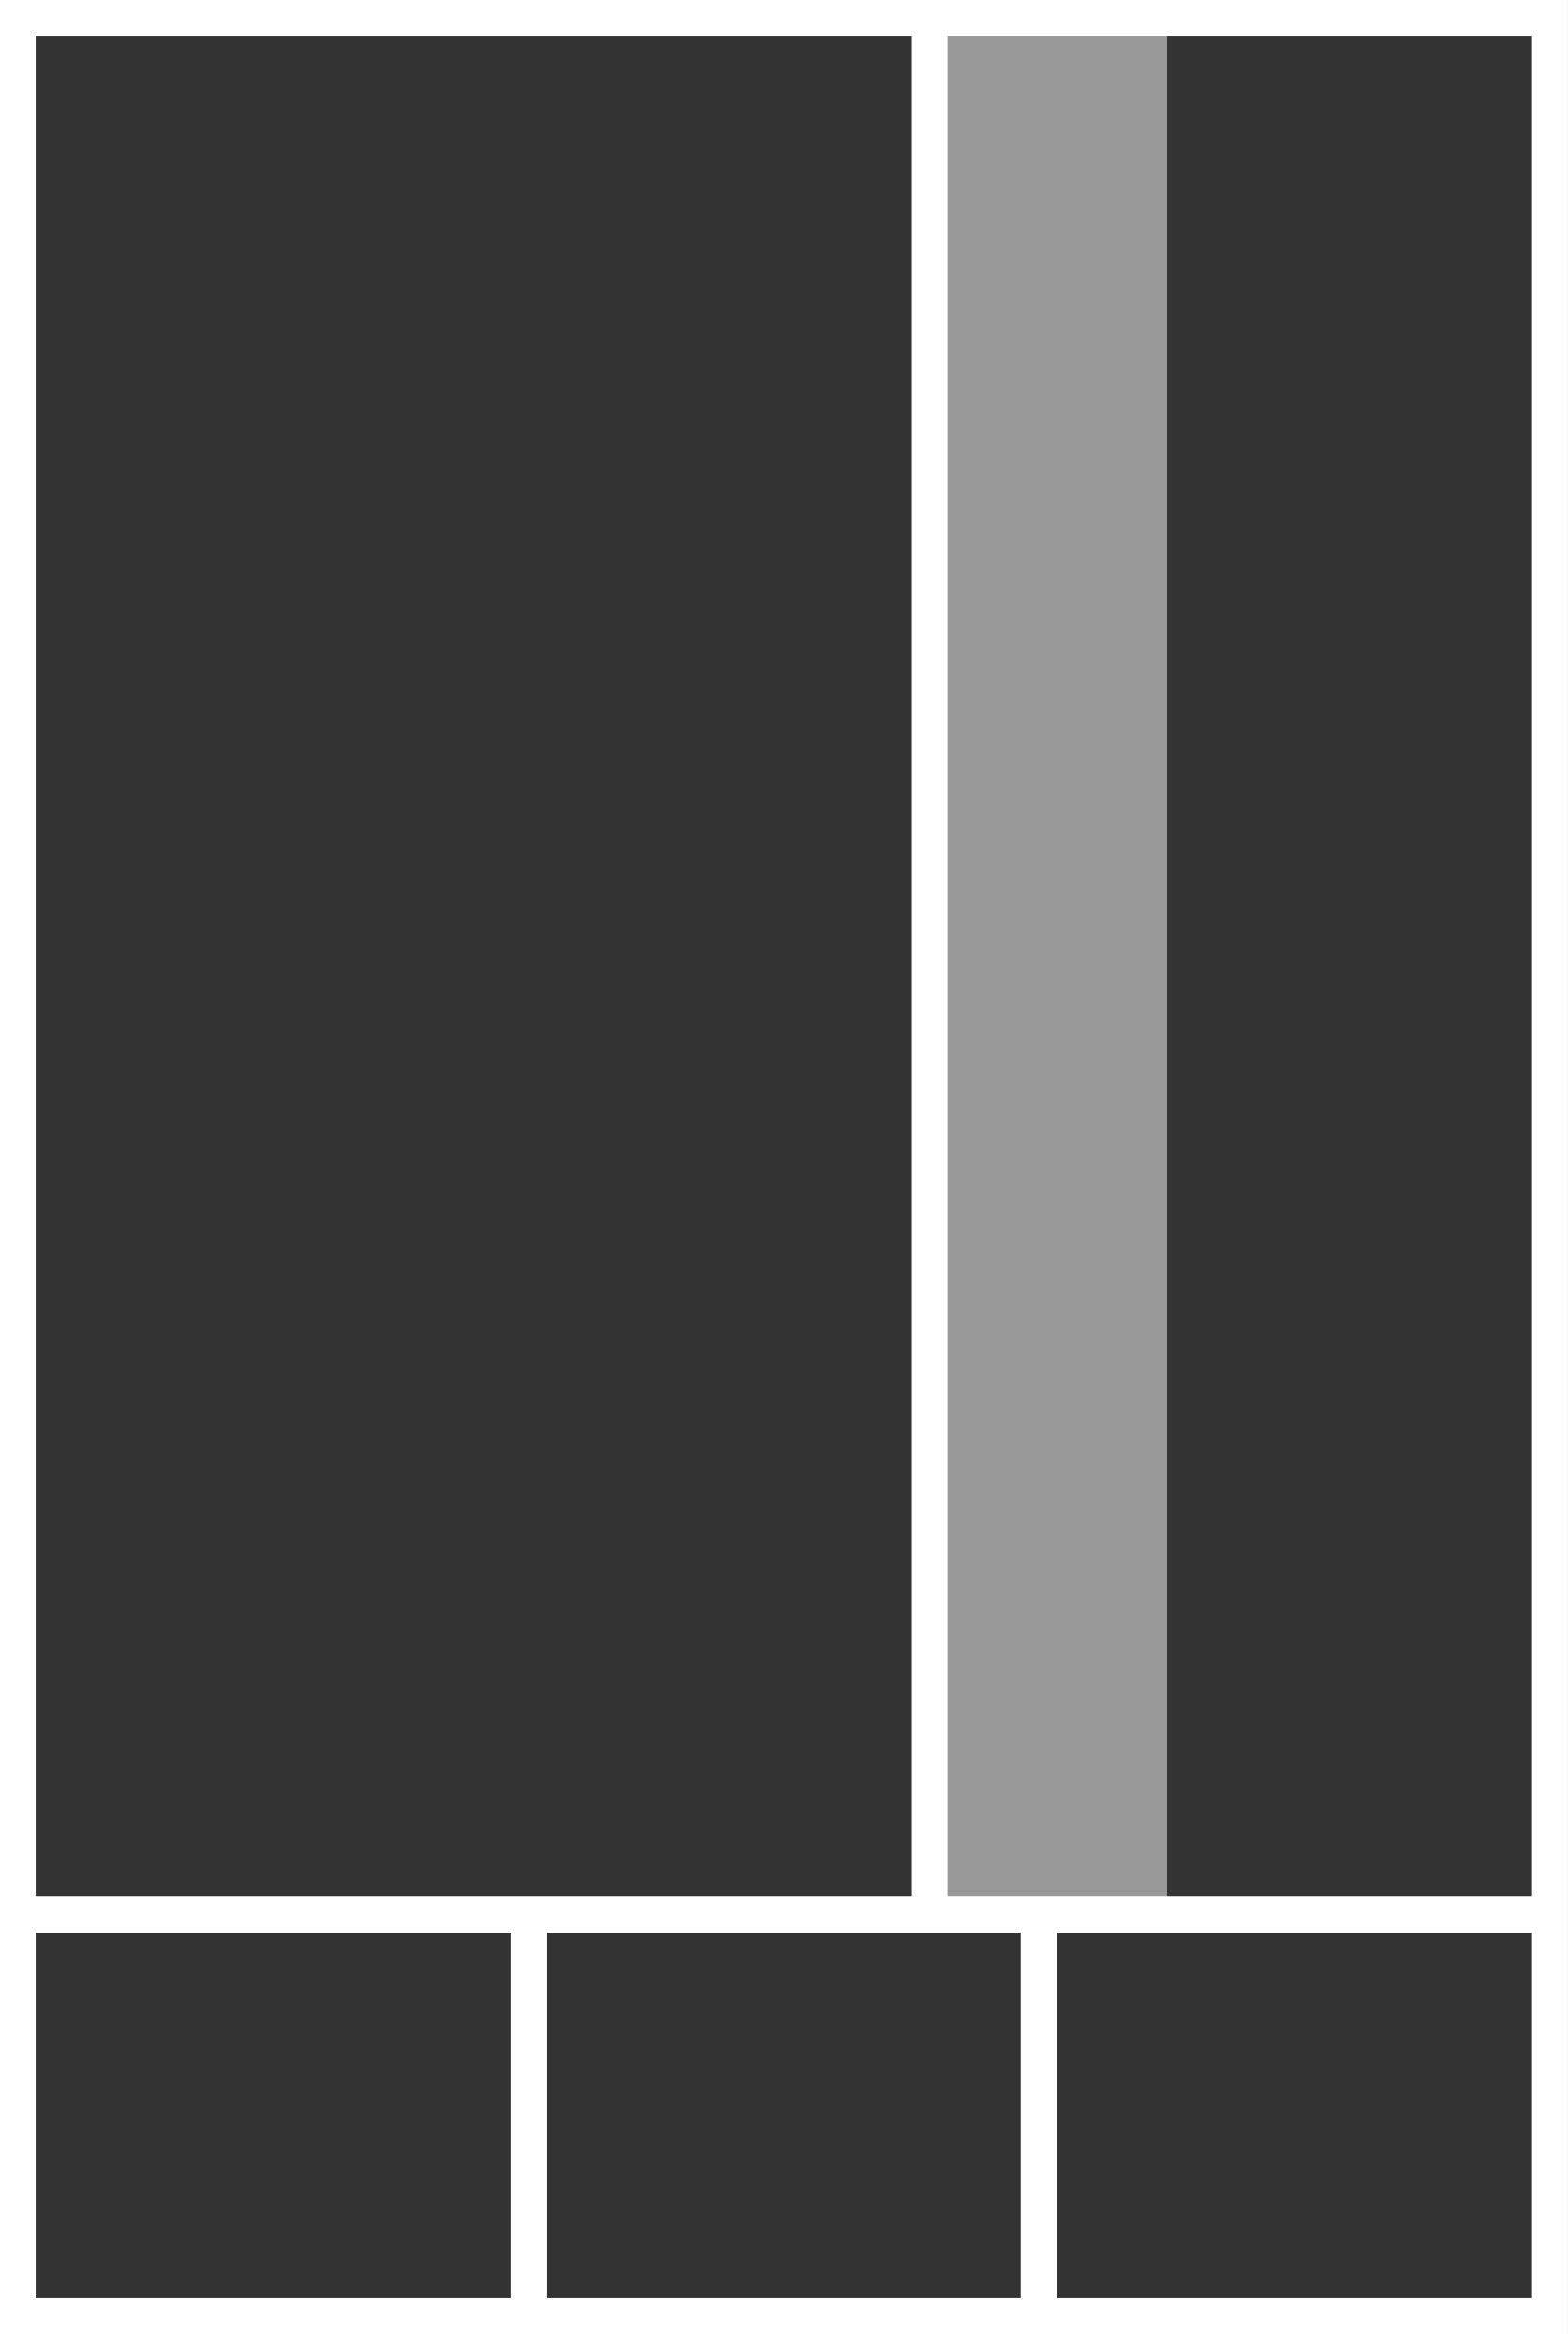
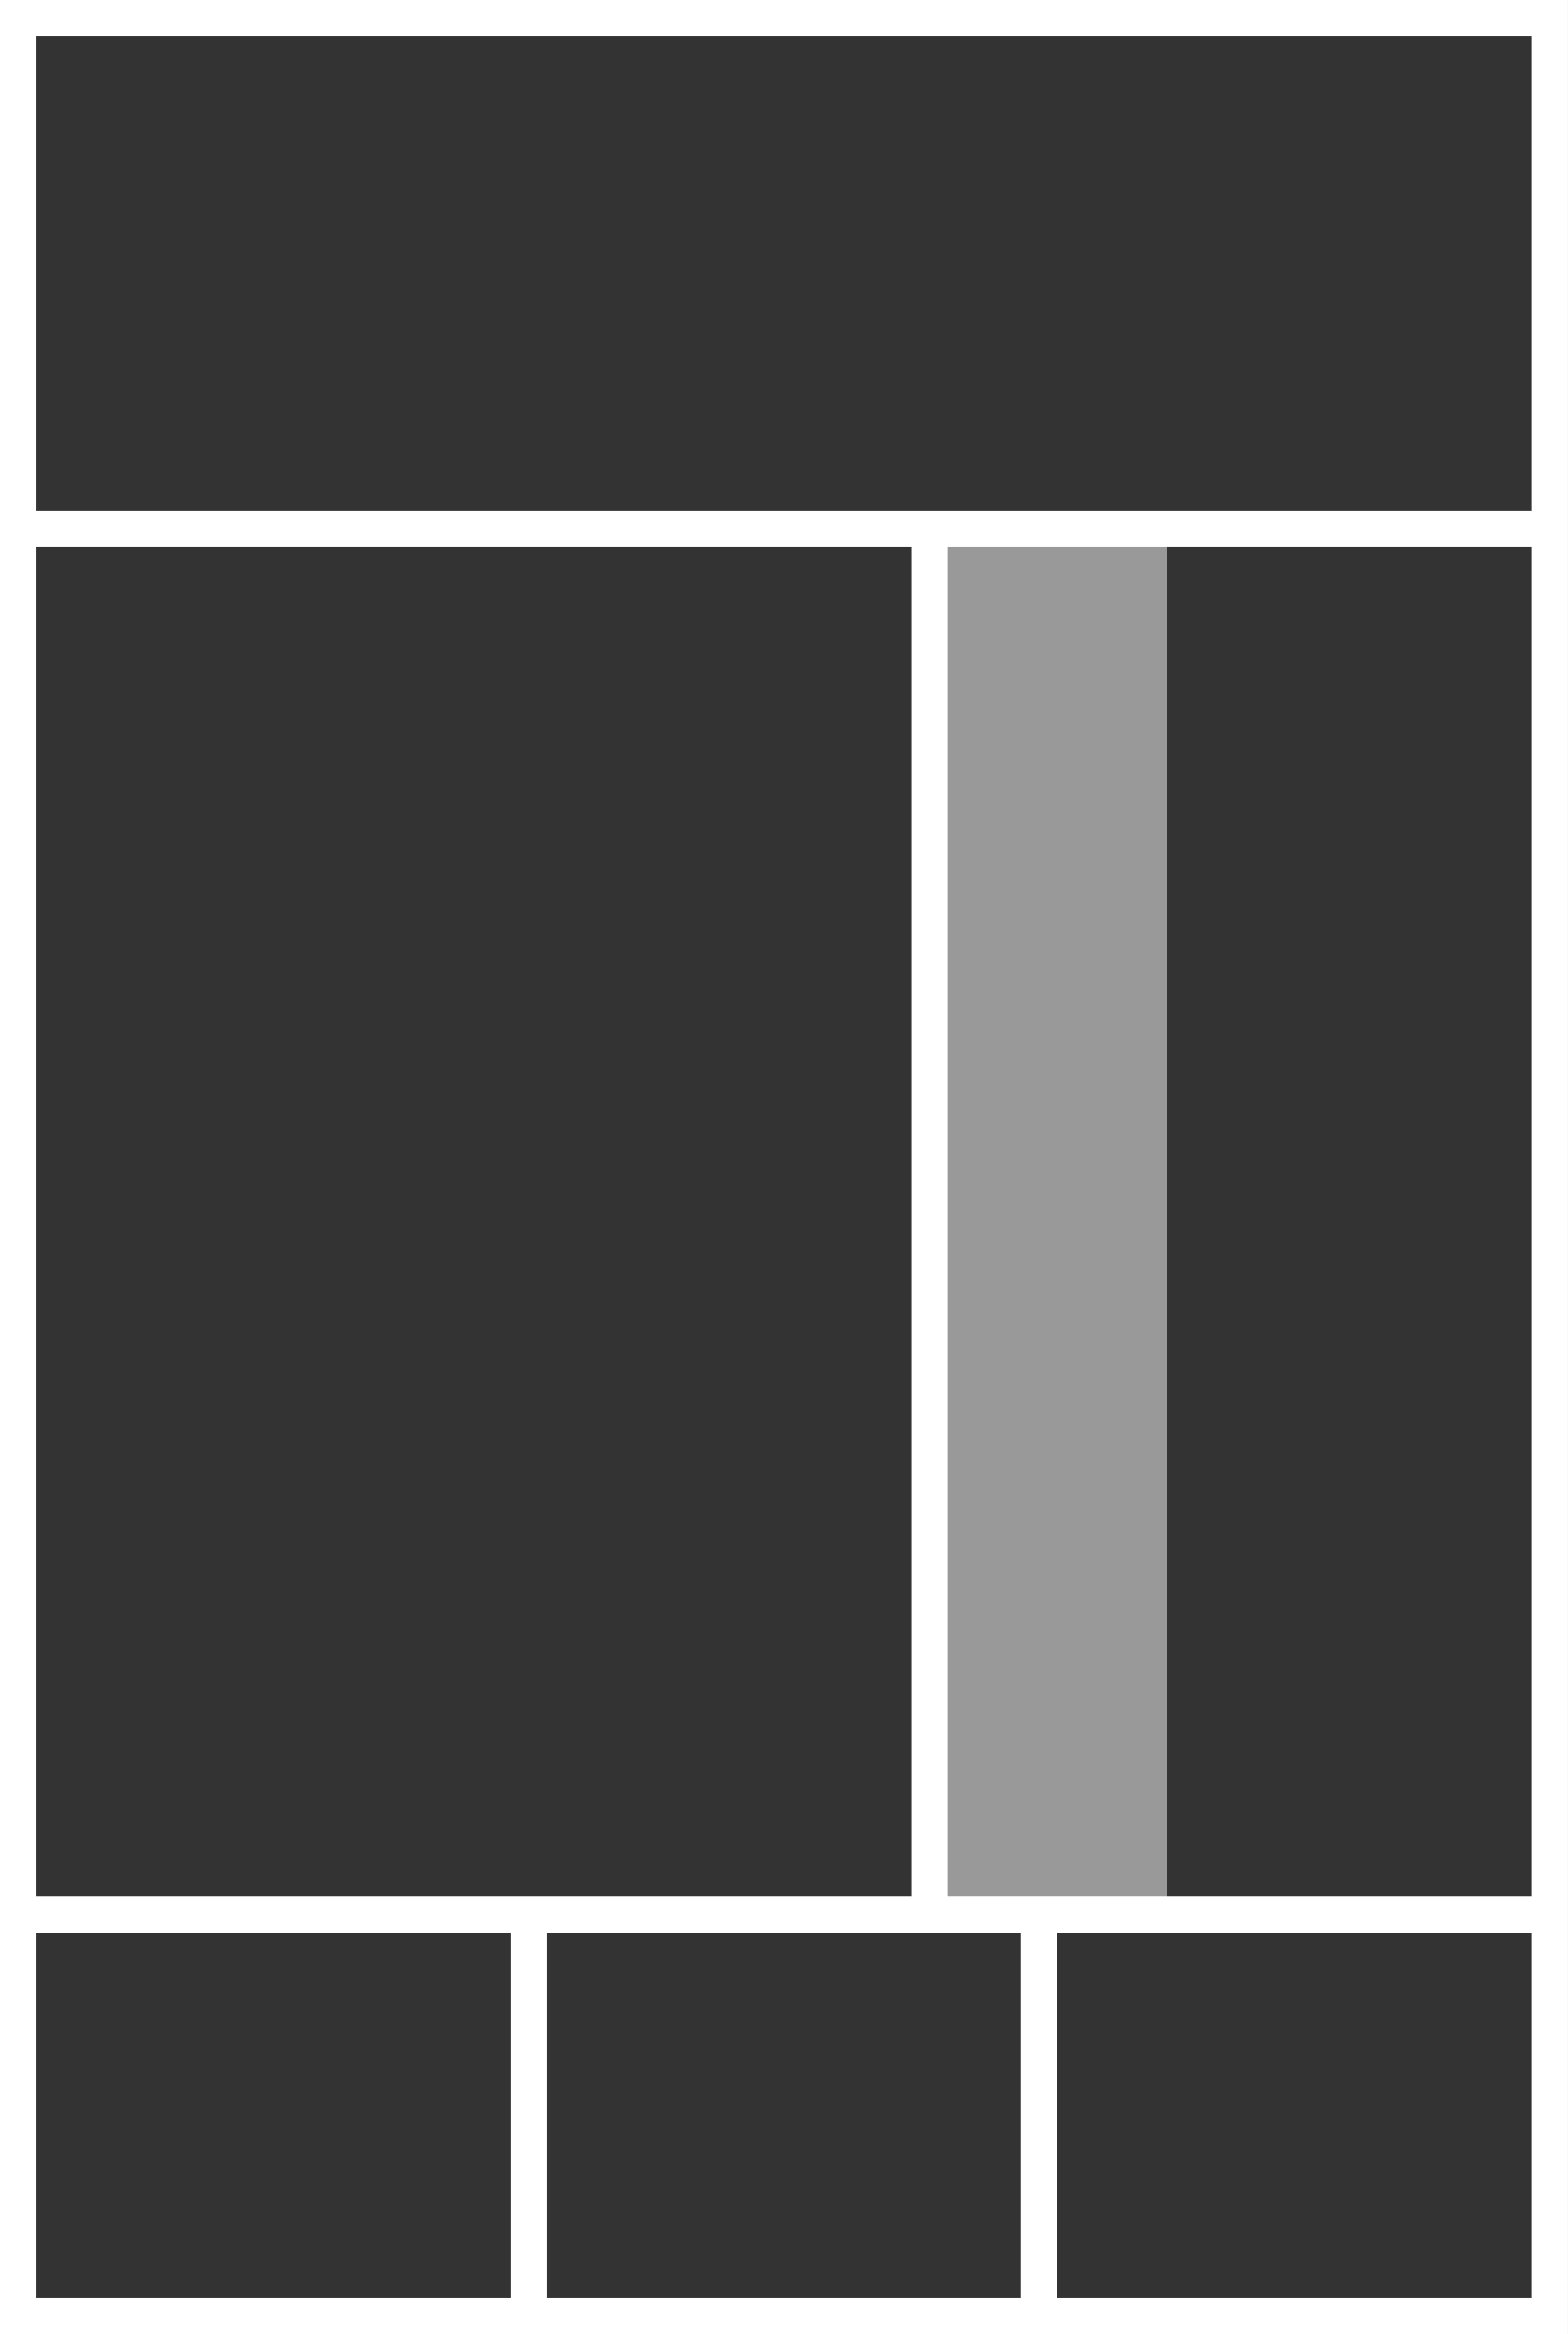
- <svg xmlns="http://www.w3.org/2000/svg" version="1.1" id="Ebene_1" x="0px" y="0px" width="86" height="128" viewBox="0 0 86 128" enable-background="new 0 0 86 128" xml:space="preserve">
-   <rect fill="#FFFFFF" width="86" height="128" />
-   <rect x="2" y="106" fill="#333333" width="26" height="20" />
-   <rect x="30" y="106" fill="#333333" width="26" height="20" />
-   <rect x="58" y="106" fill="#333333" width="26" height="20" />
-   <rect x="2" y="2" fill="#333333" width="48" height="102" />
-   <rect x="52" y="2" opacity="0.5" fill="#333333" enable-background="new    " width="12" height="102" />
-   <rect x="64" y="2" fill="#333333" width="20" height="102" />
+ <svg xmlns="http://www.w3.org/2000/svg" version="1.1" id="Ebene_1" x="0px" y="0px" viewBox="0 0 86 128" style="enable-background:new 0 0 86 128;" xml:space="preserve">
+   <style type="text/css">
+ 	.st0{fill:#FFFFFF;}
+ 	.st1{fill:#333333;}
+ 	.st2{opacity:0.5;fill:#333333;enable-background:new    ;}
+ </style>
+   <rect class="st0" width="86" height="128" />
+   <rect x="2" y="106" class="st1" width="26" height="20" />
+   <rect x="30" y="106" class="st1" width="26" height="20" />
+   <rect x="58" y="106" class="st1" width="26" height="20" />
+   <rect x="2" y="30" class="st1" width="48" height="74" />
+   <rect x="52" y="30" class="st2" width="12" height="74" />
+   <rect x="64" y="30" class="st1" width="20" height="74" />
+   <rect x="2" y="2" class="st1" width="82" height="26" />
</svg>
